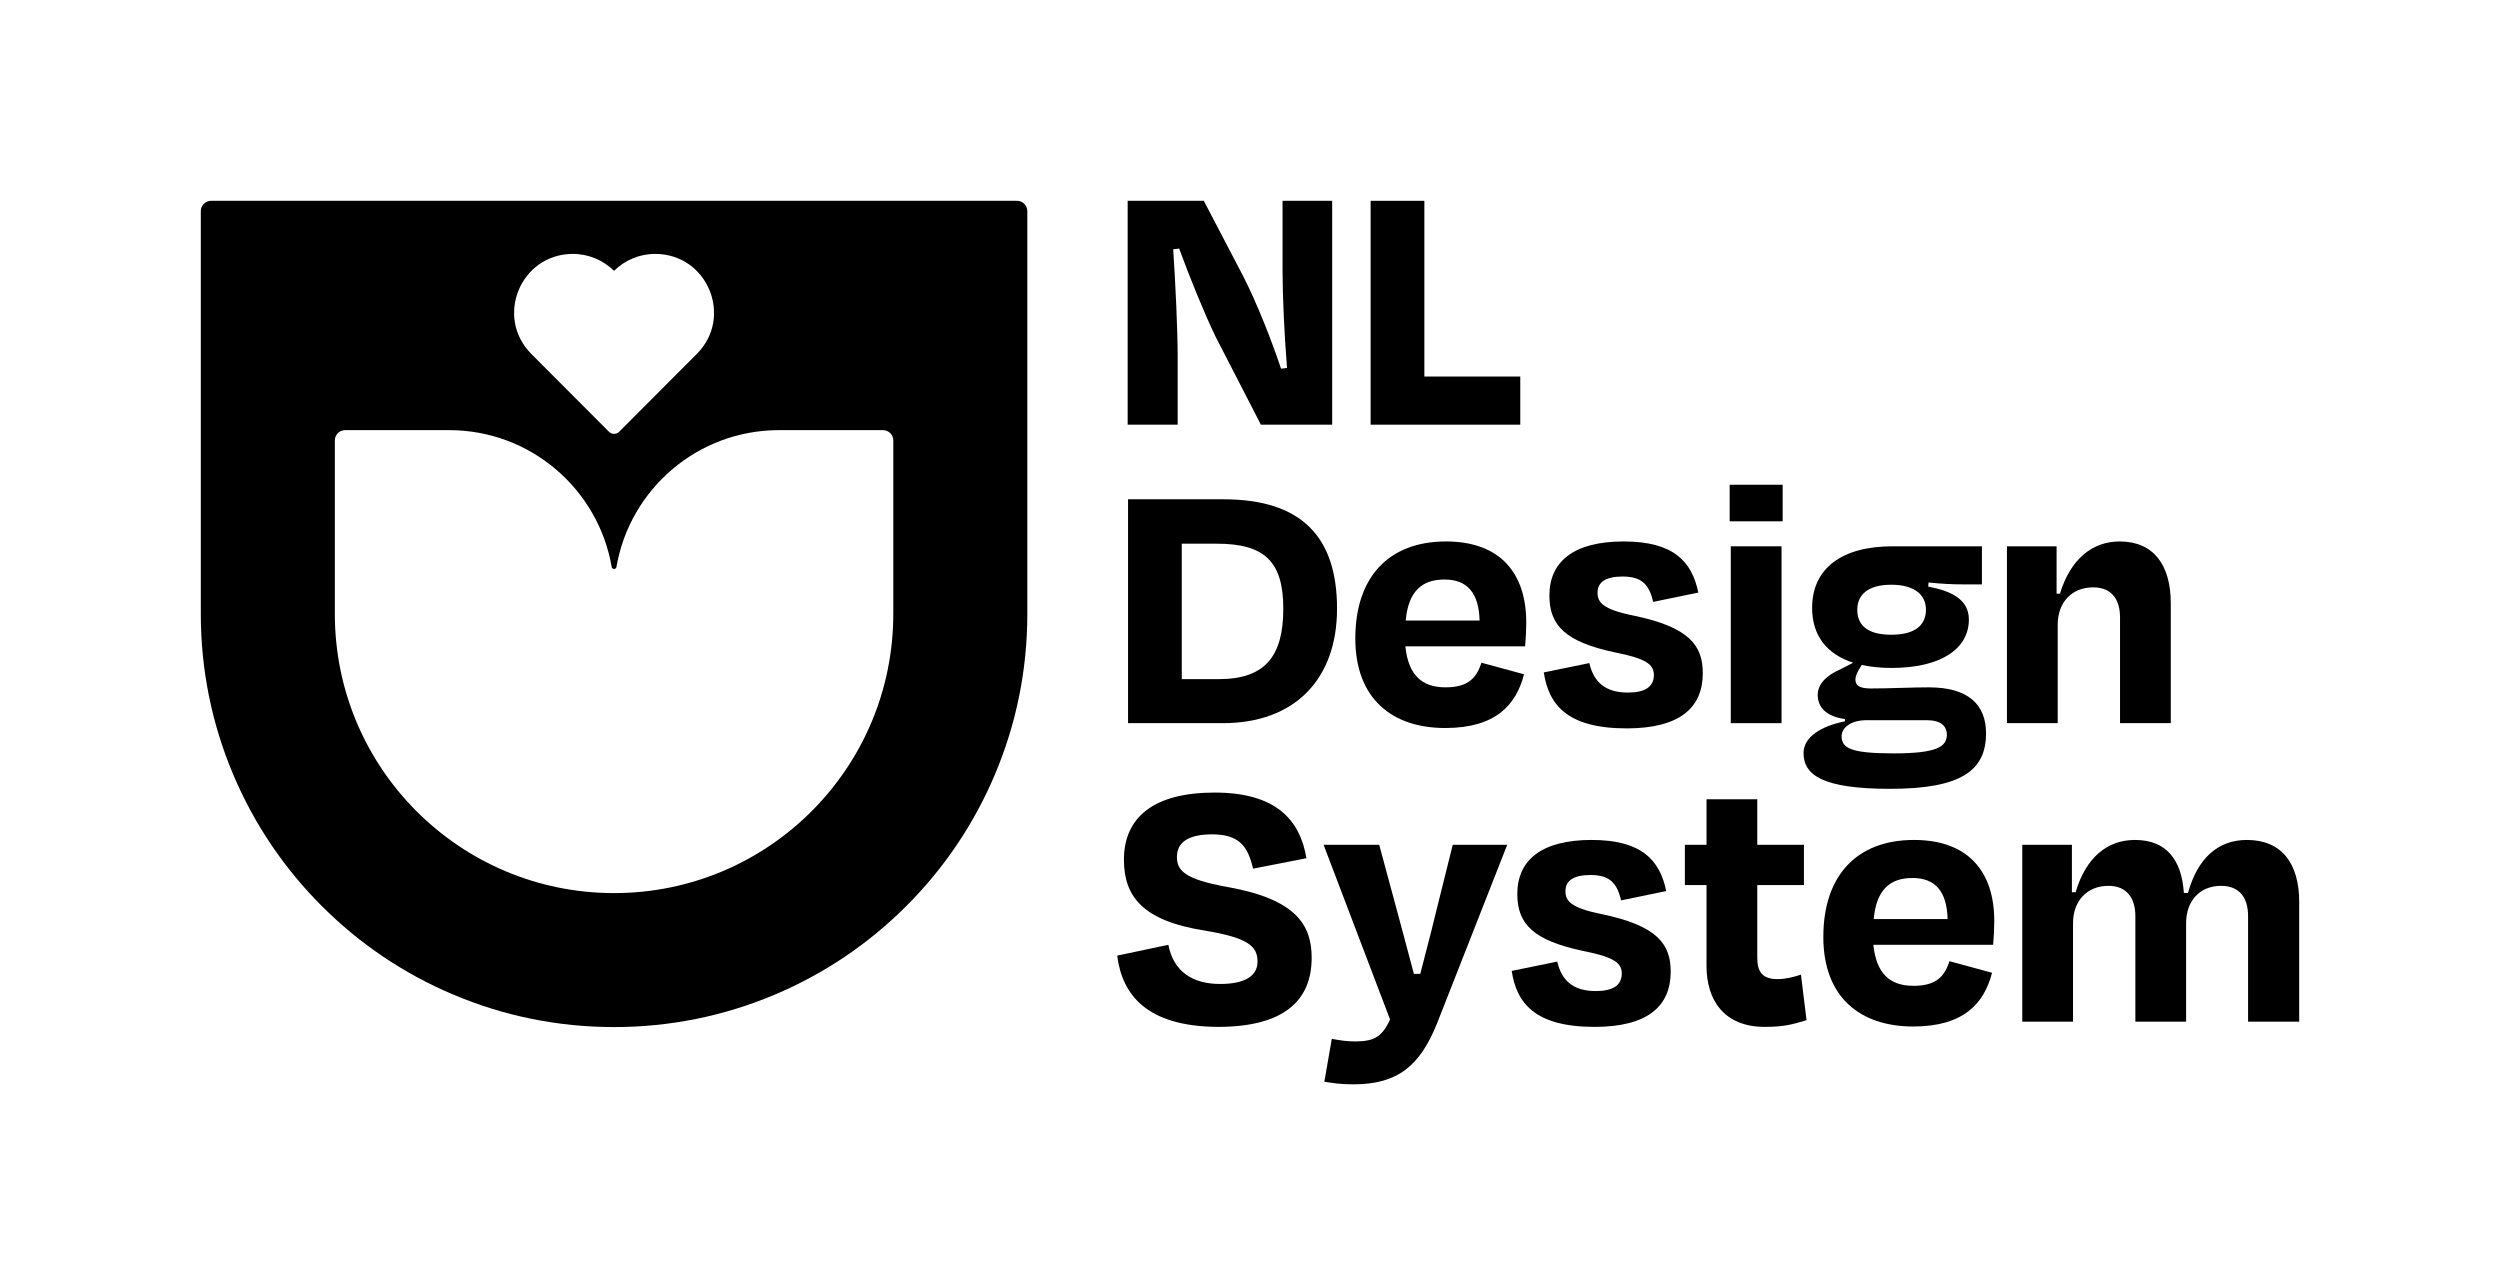
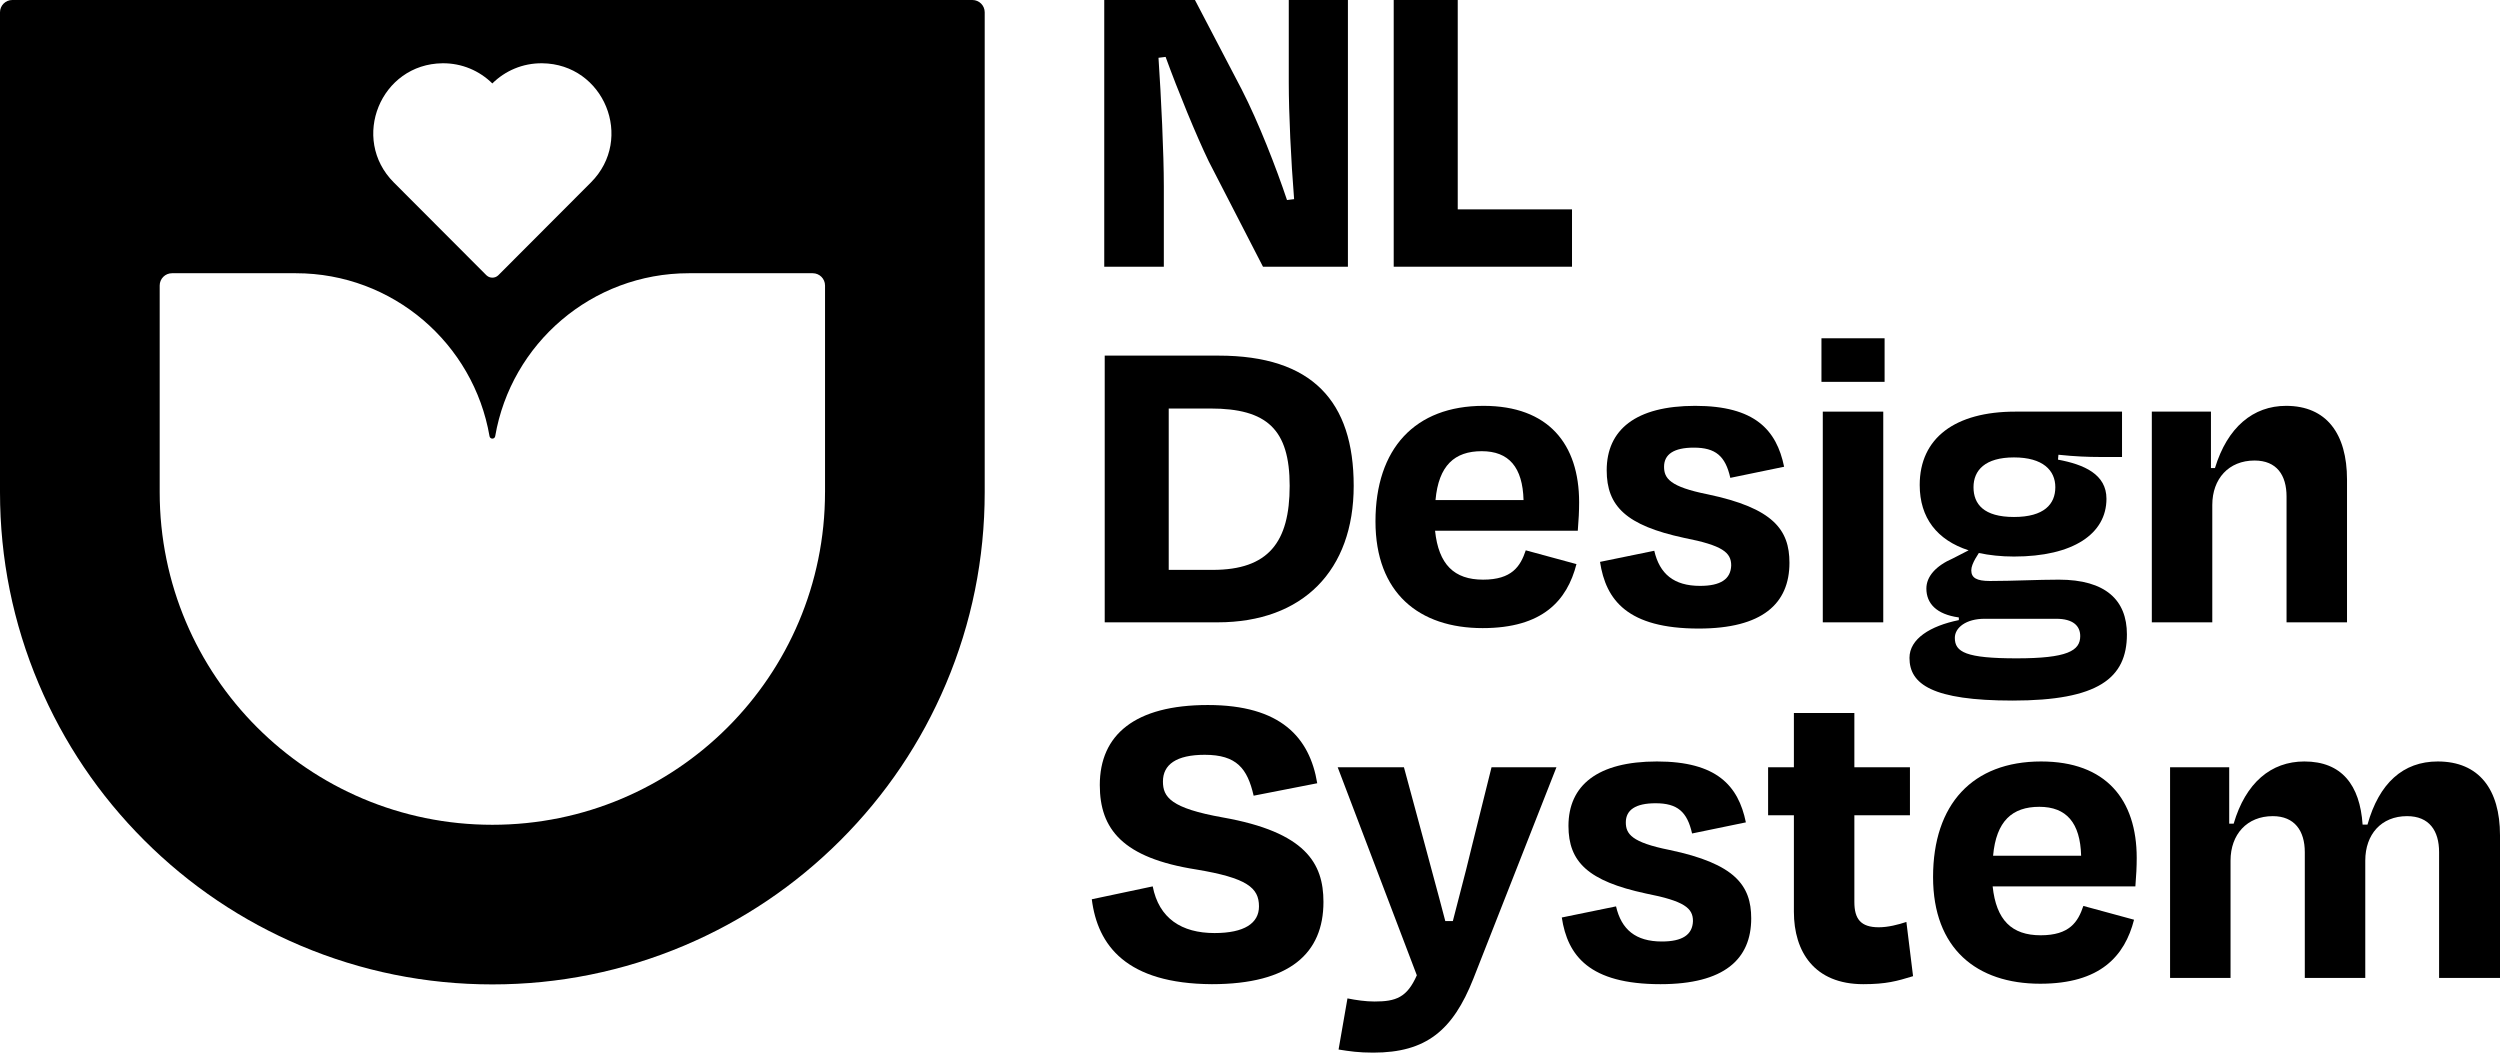
- <svg xmlns="http://www.w3.org/2000/svg" width="1245" height="640" viewBox="0 0 1245 640" fill="currentColor">
-   <path fill-rule="evenodd" clip-rule="evenodd" d="M105.137 100H506.468C509.302 100 511.606 102.303 511.606 105.136V305.745C511.606 333.486 506.16 360.44 495.406 385.845C485.038 410.351 470.209 432.349 451.33 451.223C432.451 470.096 410.447 484.921 385.934 495.287C360.513 506.029 333.561 511.481 305.803 511.481C278.045 511.481 251.084 506.038 225.672 495.287C201.159 484.921 179.155 470.096 160.276 451.223C141.397 432.349 126.568 410.351 116.199 385.845C105.454 360.44 100 333.486 100 305.745V105.136C100 102.303 102.303 100 105.137 100ZM305.794 134.88C300.469 129.616 293.114 126.363 284.955 126.449H284.972C259.115 126.714 246.349 157.956 264.603 176.257L303.174 214.911C303.268 215.006 303.362 215.091 303.457 215.176C304.15 215.793 304.989 216.058 305.811 216.058C306.633 216.067 307.464 215.785 308.166 215.177C308.26 215.091 308.354 215.006 308.44 214.911L347.011 176.257C365.265 157.965 352.491 126.723 326.642 126.449C318.474 126.355 311.12 129.607 305.794 134.88ZM305.803 444.76C382.603 444.76 444.857 382.524 444.857 305.745H444.865V219.345C444.865 216.512 442.562 214.21 439.728 214.21H387.946C347.345 214.21 313.628 243.654 306.993 282.343C306.89 282.96 306.342 283.396 305.717 283.345C305.161 283.302 304.715 282.891 304.621 282.343C297.977 243.654 264.26 214.21 223.668 214.21H171.886C169.052 214.21 166.749 216.512 166.749 219.345V305.745C166.749 382.524 229.002 444.76 305.803 444.76Z" />
-   <path d="M587.224 123.784C592.428 138.091 600.049 156.672 605.253 167.449L627.928 211.486H663.428V100H638.708V134.375C638.708 147.568 639.637 167.078 640.938 183.243L637.965 183.615C633.504 170.236 626.069 151.098 619.007 137.348L599.491 100H561.575V211.486H586.481V177.855C586.481 164.291 585.365 140.693 584.25 124.155L587.224 123.784Z" />
-   <path d="M757.1 187.517H709.333V100H682.569V211.486H757.1V187.517Z" />
-   <path fill-rule="evenodd" clip-rule="evenodd" d="M561.771 248.649V360.135H608.971C644.657 360.135 665.845 338.395 665.845 303.091C665.845 267.787 648.56 248.649 609.343 248.649H561.771ZM588.526 338.209H606.927C630.16 338.209 639.081 326.689 639.081 303.091C639.081 279.493 629.602 270.76 605.997 270.76H588.526V338.209Z" />
-   <path fill-rule="evenodd" clip-rule="evenodd" d="M674.949 317.956C674.949 287.483 691.491 269.645 720.113 269.645C747.249 269.645 760.074 285.625 760.074 309.966C760.074 313.682 759.888 317.213 759.516 321.858H699.854C701.341 335.979 707.846 342.297 719.928 342.297C732.009 342.297 735.54 336.723 737.77 330.034L758.959 335.794C755.056 351.03 744.833 362.55 719.742 362.55C693.163 362.55 674.949 347.871 674.949 317.956ZM700.04 309.037H736.841C736.469 295.287 730.708 288.598 719.37 288.598C708.032 288.598 701.341 294.544 700.04 309.037Z" />
-   <path d="M791.487 330.219L768.811 334.865C771.228 350.844 780.335 362.736 810.073 362.736C836.651 362.736 847.989 352.331 847.989 335.236C847.989 321.486 841.298 312.381 813.79 306.621C797.992 303.463 795.576 299.932 795.576 295.101C795.576 289.898 799.665 287.111 808.028 287.111C817.136 287.111 821.225 290.642 823.269 299.746L845.759 295.101C842.599 279.679 833.492 269.645 808.586 269.645C783.68 269.645 771.599 279.679 771.599 296.588C771.599 311.638 779.777 319.628 803.94 324.831C820.11 327.99 823.641 330.963 823.641 336.351C823.455 342.111 819.18 344.898 810.631 344.898C799.665 344.898 793.717 339.881 791.487 330.219Z" />
-   <path d="M861.369 259.612V241.402H887.761V259.612H861.369Z" />
-   <path d="M861.926 360.135V272.061H887.204V360.135H861.926Z" />
-   <path fill-rule="evenodd" clip-rule="evenodd" d="M898.162 375C898.162 385.963 907.641 392.838 941.282 392.838C976.968 392.838 989.049 383.547 989.049 365.152C989.049 350.845 980.128 342.297 960.612 342.297C956.126 342.297 951.415 342.433 946.633 342.57C941.708 342.711 936.708 342.855 931.803 342.855C926.227 342.855 923.997 341.554 923.997 338.395C923.997 336.909 924.741 335.236 925.67 333.564L927.157 331.149C931.432 332.078 936.45 332.635 941.84 332.635C966.56 332.635 980.499 323.159 980.499 308.48C980.499 298.26 971.206 294.172 960.24 292.128L960.426 290.084C967.489 290.828 973.065 291.014 977.34 291.014H987.005V272.061H942.398C917.306 272.061 902.437 283.024 902.437 302.72C902.437 316.47 909.686 325.76 922.882 330.034L916.377 333.378C909.128 336.537 905.225 340.997 905.225 346.014C905.225 352.145 909.314 356.791 918.793 358.091V359.206C906.898 361.622 898.162 367.01 898.162 375ZM959.497 358.649C966.56 358.649 969.534 361.622 969.534 365.895C969.534 372.027 964.144 375.186 942.955 375.186C921.767 375.186 917.12 372.584 917.12 366.639C917.12 362.365 921.767 358.649 929.573 358.649H959.497ZM941.84 316.098C929.201 316.098 924.926 310.709 924.926 303.649C924.926 296.588 929.759 291.199 941.84 291.199C953.921 291.199 959.125 296.588 959.125 303.649C959.125 310.709 954.479 316.098 941.84 316.098Z" />
-   <path d="M1024.74 360.135H999.459V272.061H1024.18V295.659H1025.85C1031.06 278.564 1041.84 269.645 1055.59 269.645C1072.5 269.645 1081.05 281.351 1081.05 300.49V360.135H1055.78V307.55C1055.78 298.631 1051.69 292.5 1042.39 292.5C1031.61 292.5 1024.74 300.118 1024.74 311.081V360.135Z" />
-   <path d="M581.833 470.507L556.369 475.895C558.786 495.22 570.867 511.199 606.552 511.385C639.264 511.385 653.204 498.378 653.204 477.01C653.204 460.845 645.77 447.838 611.199 441.706C589.267 437.804 586.108 433.159 586.108 426.655C586.108 419.595 591.683 415.507 603.579 415.507C616.961 415.507 621.421 421.267 624.024 432.601L650.602 427.399C647.442 408.26 635.361 394.696 604.88 394.696C574.398 394.696 559.715 407.145 559.715 428.142C559.715 446.537 569.194 458.615 600.047 463.446C621.236 466.976 626.254 471.064 626.254 478.868C626.254 485.929 620.12 490.017 607.668 490.017C593.914 490.017 584.435 483.885 581.833 470.507Z" />
-   <path d="M659.523 538.699L663.241 517.331C666.958 518.074 670.861 518.632 674.578 518.632C683.5 518.632 688.146 516.959 692.235 507.669L659.152 420.709H686.845L695.581 453.041C696.654 457.104 697.823 461.42 699.021 465.846L699.022 465.849L699.026 465.862L699.027 465.866L699.031 465.881C700.734 472.171 702.496 478.681 704.131 485H707.29C708.245 481.245 709.222 477.491 710.183 473.796C712.028 466.702 713.816 459.829 715.282 453.598L723.46 420.709H750.596L715.84 509.155C707.29 530.709 696.138 540 674.021 540C667.887 540 664.17 539.443 659.523 538.699Z" />
-   <path d="M775.504 478.868L752.829 483.513C755.245 499.493 764.352 511.385 794.09 511.385C820.669 511.385 832.007 500.98 832.007 483.885C832.007 470.135 825.315 461.03 797.808 455.27C782.009 452.111 779.593 448.581 779.593 443.75C779.593 438.547 783.682 435.76 792.046 435.76C801.153 435.76 805.242 439.29 807.287 448.395L829.776 443.75C826.617 428.327 817.509 418.294 792.604 418.294C767.698 418.294 755.617 428.327 755.617 445.236C755.617 460.287 763.795 468.277 787.957 473.479C804.127 476.638 807.659 479.611 807.659 485C807.473 490.76 803.198 493.547 794.648 493.547C783.682 493.547 777.734 488.53 775.504 478.868Z" />
-   <path d="M849.846 440.777H839.066V420.71H849.846V398.041H875.124V420.71H898.357V440.777H875.124V477.01C875.124 484.071 877.726 487.602 885.346 487.602C889.249 487.602 893.524 486.487 896.87 485.372L899.658 508.041C892.967 510.085 888.506 511.385 878.841 511.385C858.396 511.385 849.846 497.821 849.846 481.098V440.777Z" />
-   <path fill-rule="evenodd" clip-rule="evenodd" d="M953.186 418.294C924.563 418.294 908.021 436.132 908.021 466.604C908.021 496.52 926.236 511.199 952.815 511.199C977.906 511.199 988.128 499.679 992.031 484.442L970.843 478.682C968.613 485.371 965.081 490.946 953 490.946C940.919 490.946 934.414 484.628 932.927 470.507H992.589C992.961 465.861 993.147 462.331 993.147 458.615C993.147 434.273 980.322 418.294 953.186 418.294ZM969.914 457.686H933.113C934.414 443.192 941.105 437.246 952.443 437.246C963.78 437.246 969.542 443.936 969.914 457.686Z" />
-   <path d="M1032.37 508.784H1007.09V420.709H1031.81V444.307H1033.67C1038.69 427.213 1049.28 418.294 1063.22 418.294C1078.83 418.294 1086.45 428.142 1087.57 444.679H1089.61C1094.45 427.398 1104.48 418.294 1118.98 418.294C1136.26 418.294 1145 430 1145 449.138V508.784H1119.54V456.199C1119.54 447.28 1115.45 441.148 1106.15 441.148C1095.37 441.148 1088.68 448.767 1088.68 459.73V508.784H1063.41V456.199C1063.41 447.28 1059.13 441.148 1050.02 441.148C1039.24 441.148 1032.37 448.767 1032.37 459.73V508.784Z" />
+ <svg xmlns="http://www.w3.org/2000/svg" width="1045" height="440" viewBox="0 0 1045 440" fill="currentColor">
+   <path fill-rule="evenodd" clip-rule="evenodd" d="M5.137 0H406.468C409.302 0 411.606 2.303 411.606 5.136V205.745C411.606 233.486 406.16 260.44 395.406 285.845C385.038 310.351 370.209 332.349 351.33 351.223C332.451 370.096 310.447 384.921 285.934 395.287C260.513 406.029 233.561 411.481 205.803 411.481C178.045 411.481 151.084 406.038 125.672 395.287C101.159 384.921 79.155 370.096 60.276 351.223C41.397 332.349 26.568 310.351 16.199 285.845C5.454 260.44 0 233.486 0 205.745V5.136C0 2.303 2.303 0 5.137 0ZM205.794 34.88C200.469 29.616 193.114 26.363 184.955 26.449H184.972C159.115 26.714 146.349 57.956 164.603 76.257L203.174 114.911C203.268 115.006 203.362 115.091 203.457 115.176C204.15 115.793 204.989 116.058 205.811 116.058C206.633 116.067 207.464 115.785 208.166 115.177C208.26 115.091 208.354 115.006 208.44 114.911L247.011 76.257C265.265 57.965 252.491 26.723 226.642 26.449C218.474 26.355 211.12 29.607 205.794 34.88ZM205.803 344.76C282.603 344.76 344.857 282.524 344.857 205.745H344.865V119.345C344.865 116.512 342.562 114.21 339.728 114.21H287.946C247.345 114.21 213.628 143.654 206.993 182.343C206.89 182.96 206.342 183.396 205.717 183.345C205.161 183.302 204.715 182.891 204.621 182.343C197.977 143.654 164.26 114.21 123.668 114.21H71.886C69.052 114.21 66.749 116.512 66.749 119.345V205.745C66.749 282.524 129.002 344.76 205.803 344.76Z" />
+   <path d="M487.224 23.784C492.428 38.091 500.049 56.672 505.253 67.449L527.928 111.486H563.428V0H538.708V34.375C538.708 47.568 539.637 67.078 540.938 83.243L537.965 83.615C533.504 70.237 526.069 51.098 519.007 37.348L499.491 0H461.575V111.486H486.481V77.855C486.481 64.291 485.365 40.693 484.25 24.155L487.224 23.784Z" />
+   <path d="M657.1 87.517H609.333V0H582.569V111.486H657.1V87.517Z" />
+   <path fill-rule="evenodd" clip-rule="evenodd" d="M461.771 148.649V260.135H508.971C544.657 260.135 565.845 238.395 565.845 203.091C565.845 167.787 548.56 148.649 509.343 148.649H461.771ZM488.526 238.209H506.927C530.16 238.209 539.081 226.689 539.081 203.091C539.081 179.493 529.602 170.76 505.997 170.76H488.526V238.209Z" />
+   <path fill-rule="evenodd" clip-rule="evenodd" d="M574.949 217.956C574.949 187.483 591.491 169.645 620.113 169.645C647.249 169.645 660.074 185.625 660.074 209.966C660.074 213.682 659.888 217.213 659.516 221.858H599.854C601.341 235.979 607.846 242.297 619.928 242.297C632.009 242.297 635.54 236.723 637.77 230.034L658.959 235.794C655.056 251.03 644.833 262.55 619.742 262.55C593.163 262.55 574.949 247.871 574.949 217.956ZM600.04 209.037H636.841C636.469 195.287 630.708 188.598 619.37 188.598C608.032 188.598 601.341 194.544 600.04 209.037Z" />
+   <path d="M691.487 230.219L668.811 234.865C671.228 250.844 680.335 262.736 710.073 262.736C736.651 262.736 747.989 252.331 747.989 235.236C747.989 221.486 741.298 212.381 713.79 206.621C697.992 203.463 695.576 199.932 695.576 195.101C695.576 189.898 699.665 187.111 708.028 187.111C717.136 187.111 721.225 190.642 723.269 199.746L745.759 195.101C742.599 179.679 733.492 169.645 708.586 169.645C683.68 169.645 671.599 179.679 671.599 196.588C671.599 211.638 679.777 219.628 703.94 224.831C720.11 227.99 723.641 230.963 723.641 236.351C723.455 242.111 719.18 244.898 710.631 244.898C699.665 244.898 693.717 239.881 691.487 230.219Z" />
+   <path d="M761.369 159.612V141.402H787.761V159.612H761.369Z" />
+   <path d="M761.926 260.135V172.061H787.204V260.135H761.926Z" />
+   <path fill-rule="evenodd" clip-rule="evenodd" d="M798.162 275C798.162 285.963 807.641 292.838 841.282 292.838C876.968 292.838 889.049 283.547 889.049 265.152C889.049 250.845 880.128 242.297 860.612 242.297C856.126 242.297 851.415 242.433 846.633 242.57C841.708 242.711 836.708 242.855 831.803 242.855C826.227 242.855 823.997 241.554 823.997 238.395C823.997 236.909 824.741 235.236 825.67 233.564L827.157 231.149C831.432 232.078 836.45 232.635 841.84 232.635C866.56 232.635 880.499 223.159 880.499 208.48C880.499 198.26 871.206 194.172 860.24 192.128L860.426 190.084C867.489 190.828 873.065 191.014 877.34 191.014H887.005V172.061H842.398C817.306 172.061 802.437 183.024 802.437 202.72C802.437 216.47 809.686 225.76 822.882 230.034L816.377 233.378C809.128 236.537 805.225 240.997 805.225 246.014C805.225 252.145 809.314 256.791 818.793 258.091V259.206C806.898 261.622 798.162 267.01 798.162 275ZM859.497 258.649C866.56 258.649 869.534 261.622 869.534 265.895C869.534 272.027 864.144 275.186 842.955 275.186C821.767 275.186 817.12 272.584 817.12 266.639C817.12 262.365 821.767 258.649 829.573 258.649H859.497ZM841.84 216.098C829.201 216.098 824.926 210.709 824.926 203.649C824.926 196.588 829.759 191.199 841.84 191.199C853.921 191.199 859.125 196.588 859.125 203.649C859.125 210.709 854.479 216.098 841.84 216.098Z" />
+   <path d="M924.737 260.135H899.459V172.061H924.179V195.659H925.852C931.056 178.564 941.836 169.645 955.59 169.645C972.503 169.645 981.053 181.351 981.053 200.49V260.135H955.776V207.55C955.776 198.631 951.687 192.5 942.393 192.5C931.613 192.5 924.737 200.118 924.737 211.081V260.135Z" />
+   <path d="M481.833 370.507L456.369 375.895C458.786 395.22 470.867 411.199 506.552 411.385C539.264 411.385 553.204 398.378 553.204 377.01C553.204 360.845 545.77 347.838 511.199 341.706C489.267 337.804 486.108 333.159 486.108 326.655C486.108 319.595 491.683 315.507 503.579 315.507C516.961 315.507 521.421 321.267 524.024 332.601L550.602 327.399C547.442 308.26 535.361 294.696 504.88 294.696C474.398 294.696 459.715 307.145 459.715 328.142C459.715 346.537 469.194 358.615 500.047 363.446C521.236 366.976 526.254 371.064 526.254 378.868C526.254 385.929 520.12 390.017 507.668 390.017C493.914 390.017 484.435 383.885 481.833 370.507Z" />
+   <path d="M559.523 438.699L563.241 417.331C566.958 418.074 570.861 418.632 574.578 418.632C583.5 418.632 588.146 416.959 592.235 407.669L559.152 320.709H586.845L595.581 353.041C596.654 357.104 597.823 361.42 599.021 365.846L599.022 365.849L599.026 365.862L599.027 365.866L599.031 365.881C600.734 372.171 602.496 378.681 604.131 385H607.29C608.245 381.245 609.222 377.491 610.183 373.796C612.028 366.702 613.816 359.829 615.282 353.598L623.46 320.709H650.596L615.84 409.155C607.29 430.709 596.138 440 574.021 440C567.887 440 564.17 439.443 559.523 438.699Z" />
+   <path d="M675.504 378.868L652.829 383.513C655.245 399.493 664.352 411.385 694.09 411.385C720.669 411.385 732.007 400.98 732.007 383.885C732.007 370.135 725.315 361.03 697.808 355.27C682.009 352.111 679.593 348.581 679.593 343.75C679.593 338.547 683.682 335.76 692.046 335.76C701.153 335.76 705.242 339.29 707.287 348.395L729.776 343.75C726.617 328.327 717.509 318.294 692.604 318.294C667.698 318.294 655.617 328.327 655.617 345.236C655.617 360.287 663.795 368.277 687.957 373.479C704.127 376.638 707.659 379.611 707.659 385C707.473 390.76 703.198 393.547 694.648 393.547C683.682 393.547 677.734 388.53 675.504 378.868Z" />
+   <path d="M749.846 340.777H739.066V320.71H749.846V298.041H775.124V320.71H798.357V340.777H775.124V377.01C775.124 384.071 777.726 387.602 785.346 387.602C789.249 387.602 793.524 386.487 796.87 385.372L799.658 408.041C792.967 410.085 788.506 411.385 778.841 411.385C758.396 411.385 749.846 397.821 749.846 381.098V340.777Z" />
+   <path fill-rule="evenodd" clip-rule="evenodd" d="M853.186 318.294C824.563 318.294 808.021 336.132 808.021 366.604C808.021 396.52 826.236 411.199 852.815 411.199C877.906 411.199 888.128 399.679 892.031 384.442L870.843 378.682C868.613 385.371 865.081 390.946 853 390.946C840.919 390.946 834.414 384.628 832.927 370.507H892.589C892.961 365.861 893.147 362.331 893.147 358.615C893.147 334.273 880.322 318.294 853.186 318.294ZM869.914 357.686H833.113C834.414 343.192 841.105 337.246 852.443 337.246C863.78 337.246 869.542 343.936 869.914 357.686Z" />
+   <path d="M932.367 408.784H907.09V320.709H931.809V344.307H933.668C938.686 327.213 949.281 318.294 963.22 318.294C978.833 318.294 986.453 328.142 987.568 344.679H989.613C994.445 327.398 1004.48 318.294 1018.98 318.294C1036.26 318.294 1045 330 1045 349.138V408.784H1019.54V356.199C1019.54 347.28 1015.45 341.148 1006.15 341.148C995.375 341.148 988.684 348.767 988.684 359.73V408.784H963.406V356.199C963.406 347.28 959.131 341.148 950.024 341.148C939.244 341.148 932.367 348.767 932.367 359.73V408.784Z" />
</svg>
